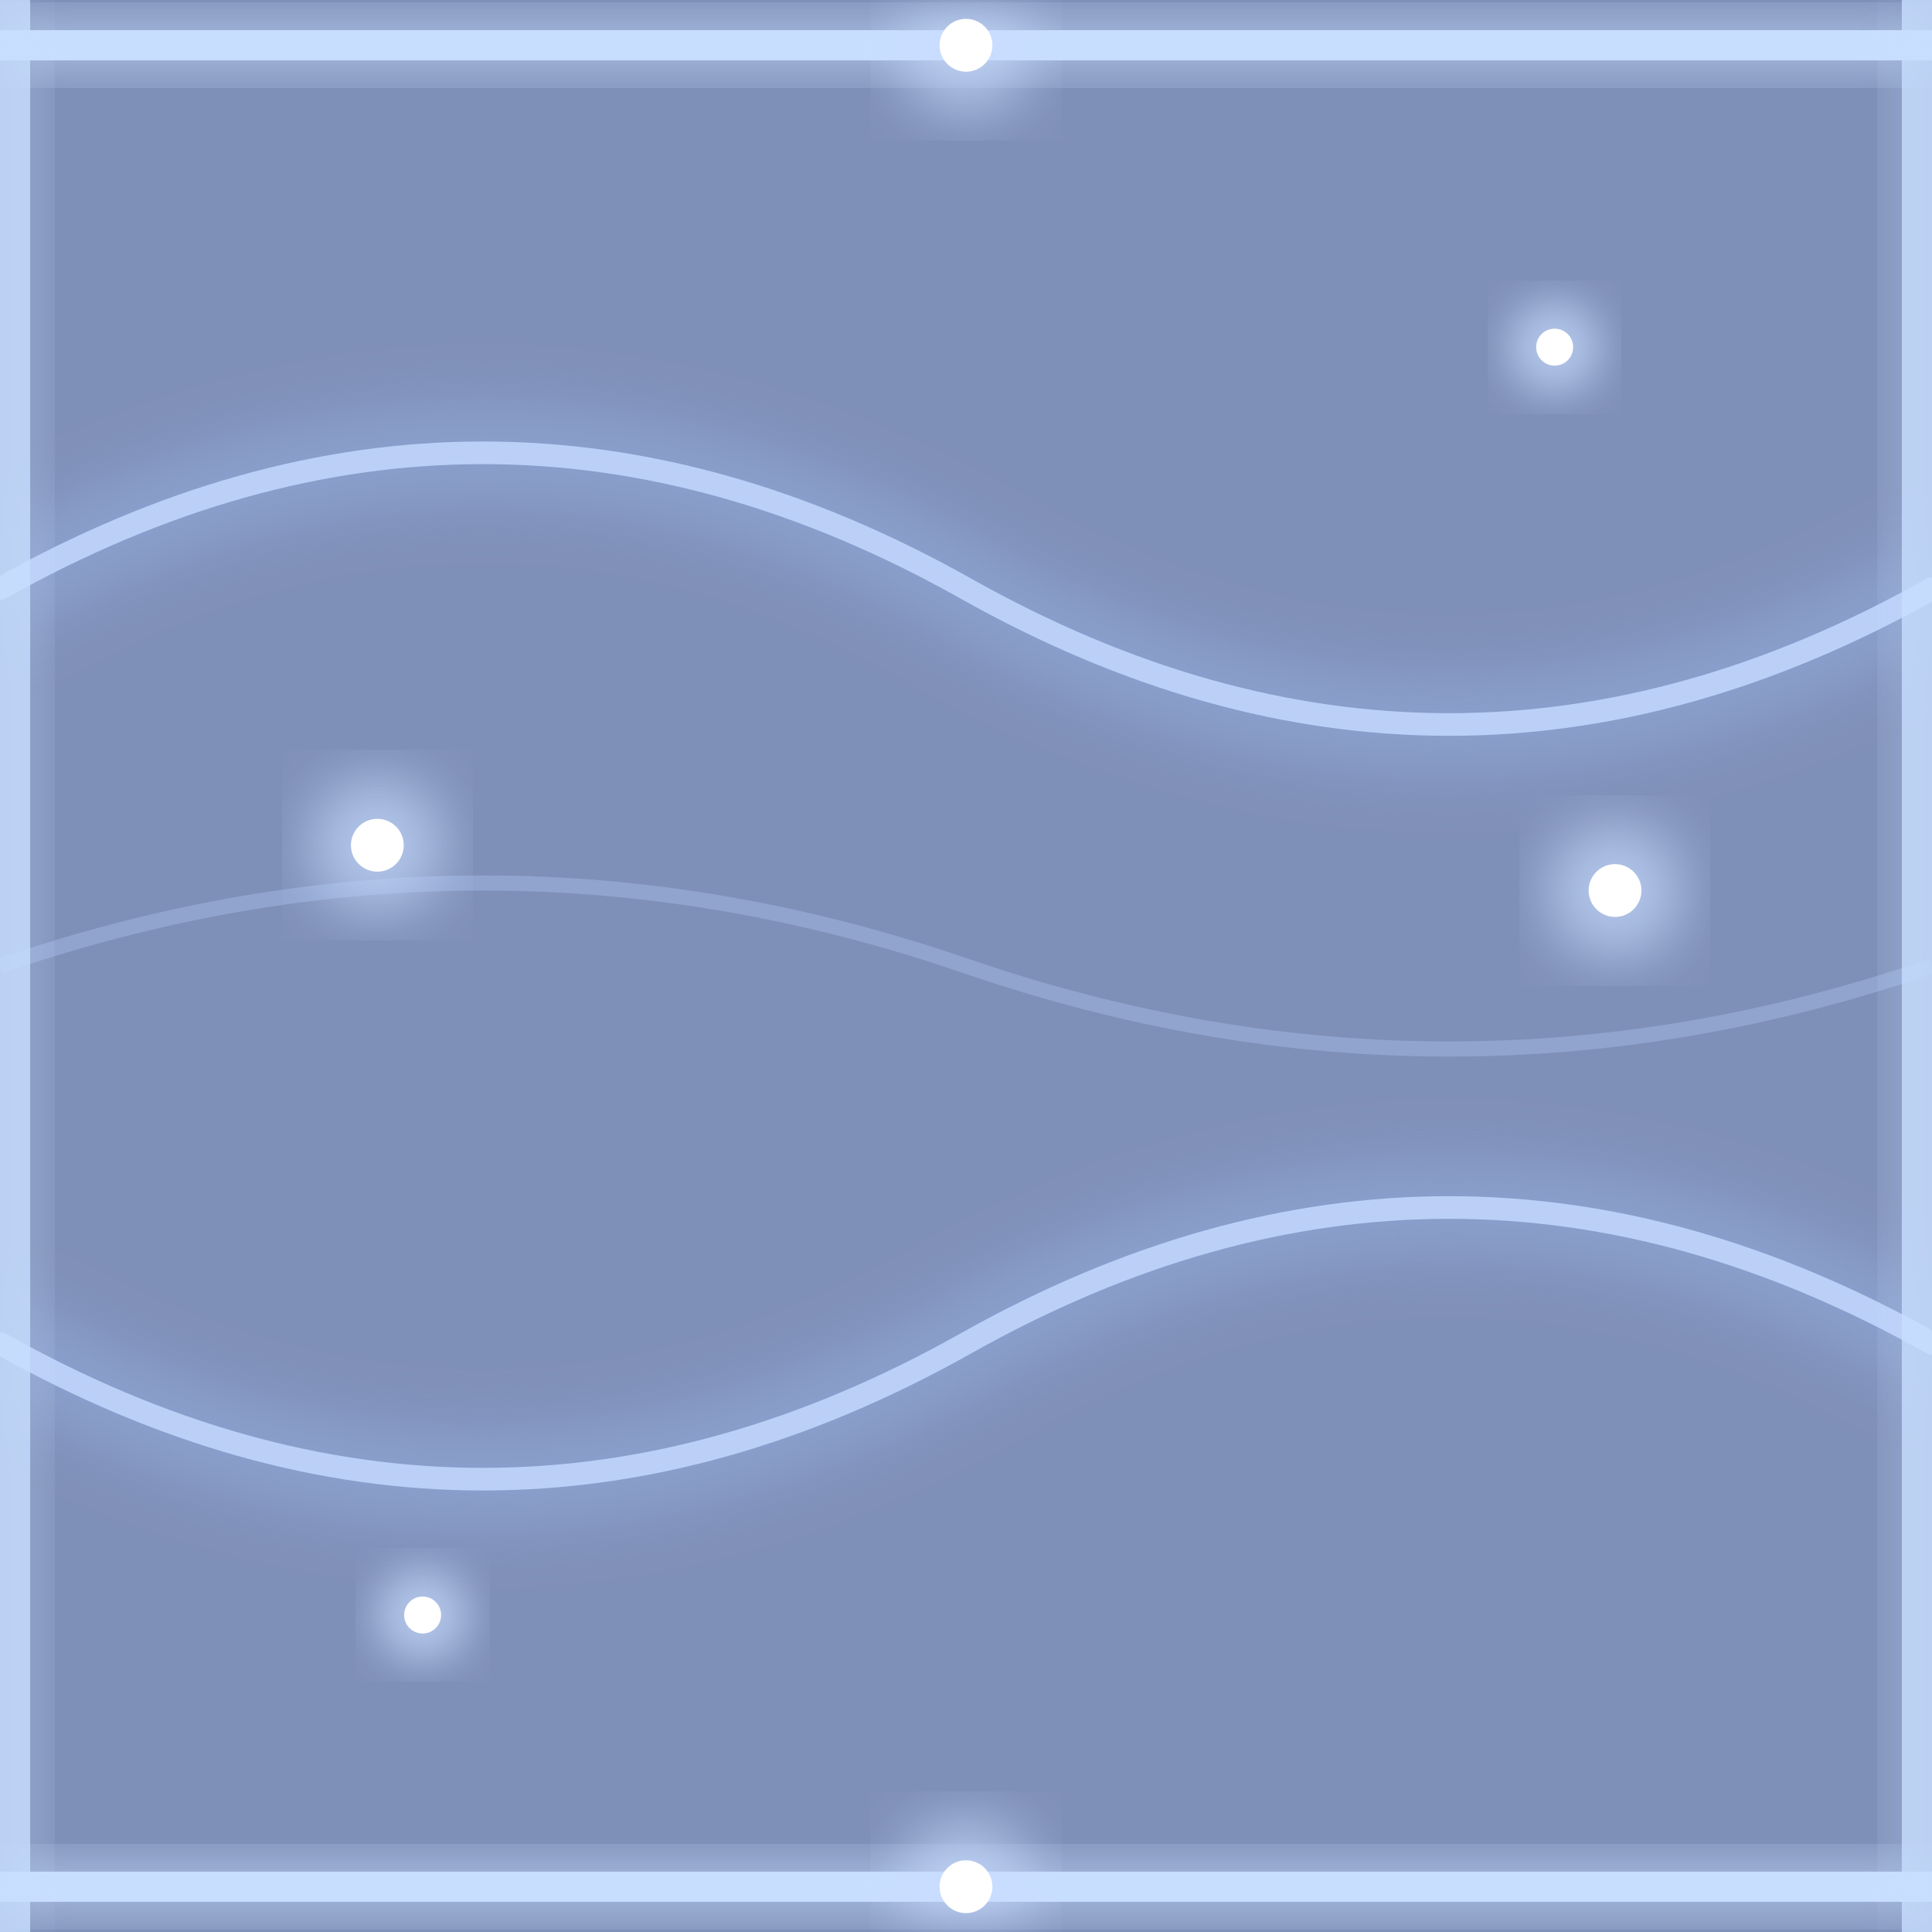
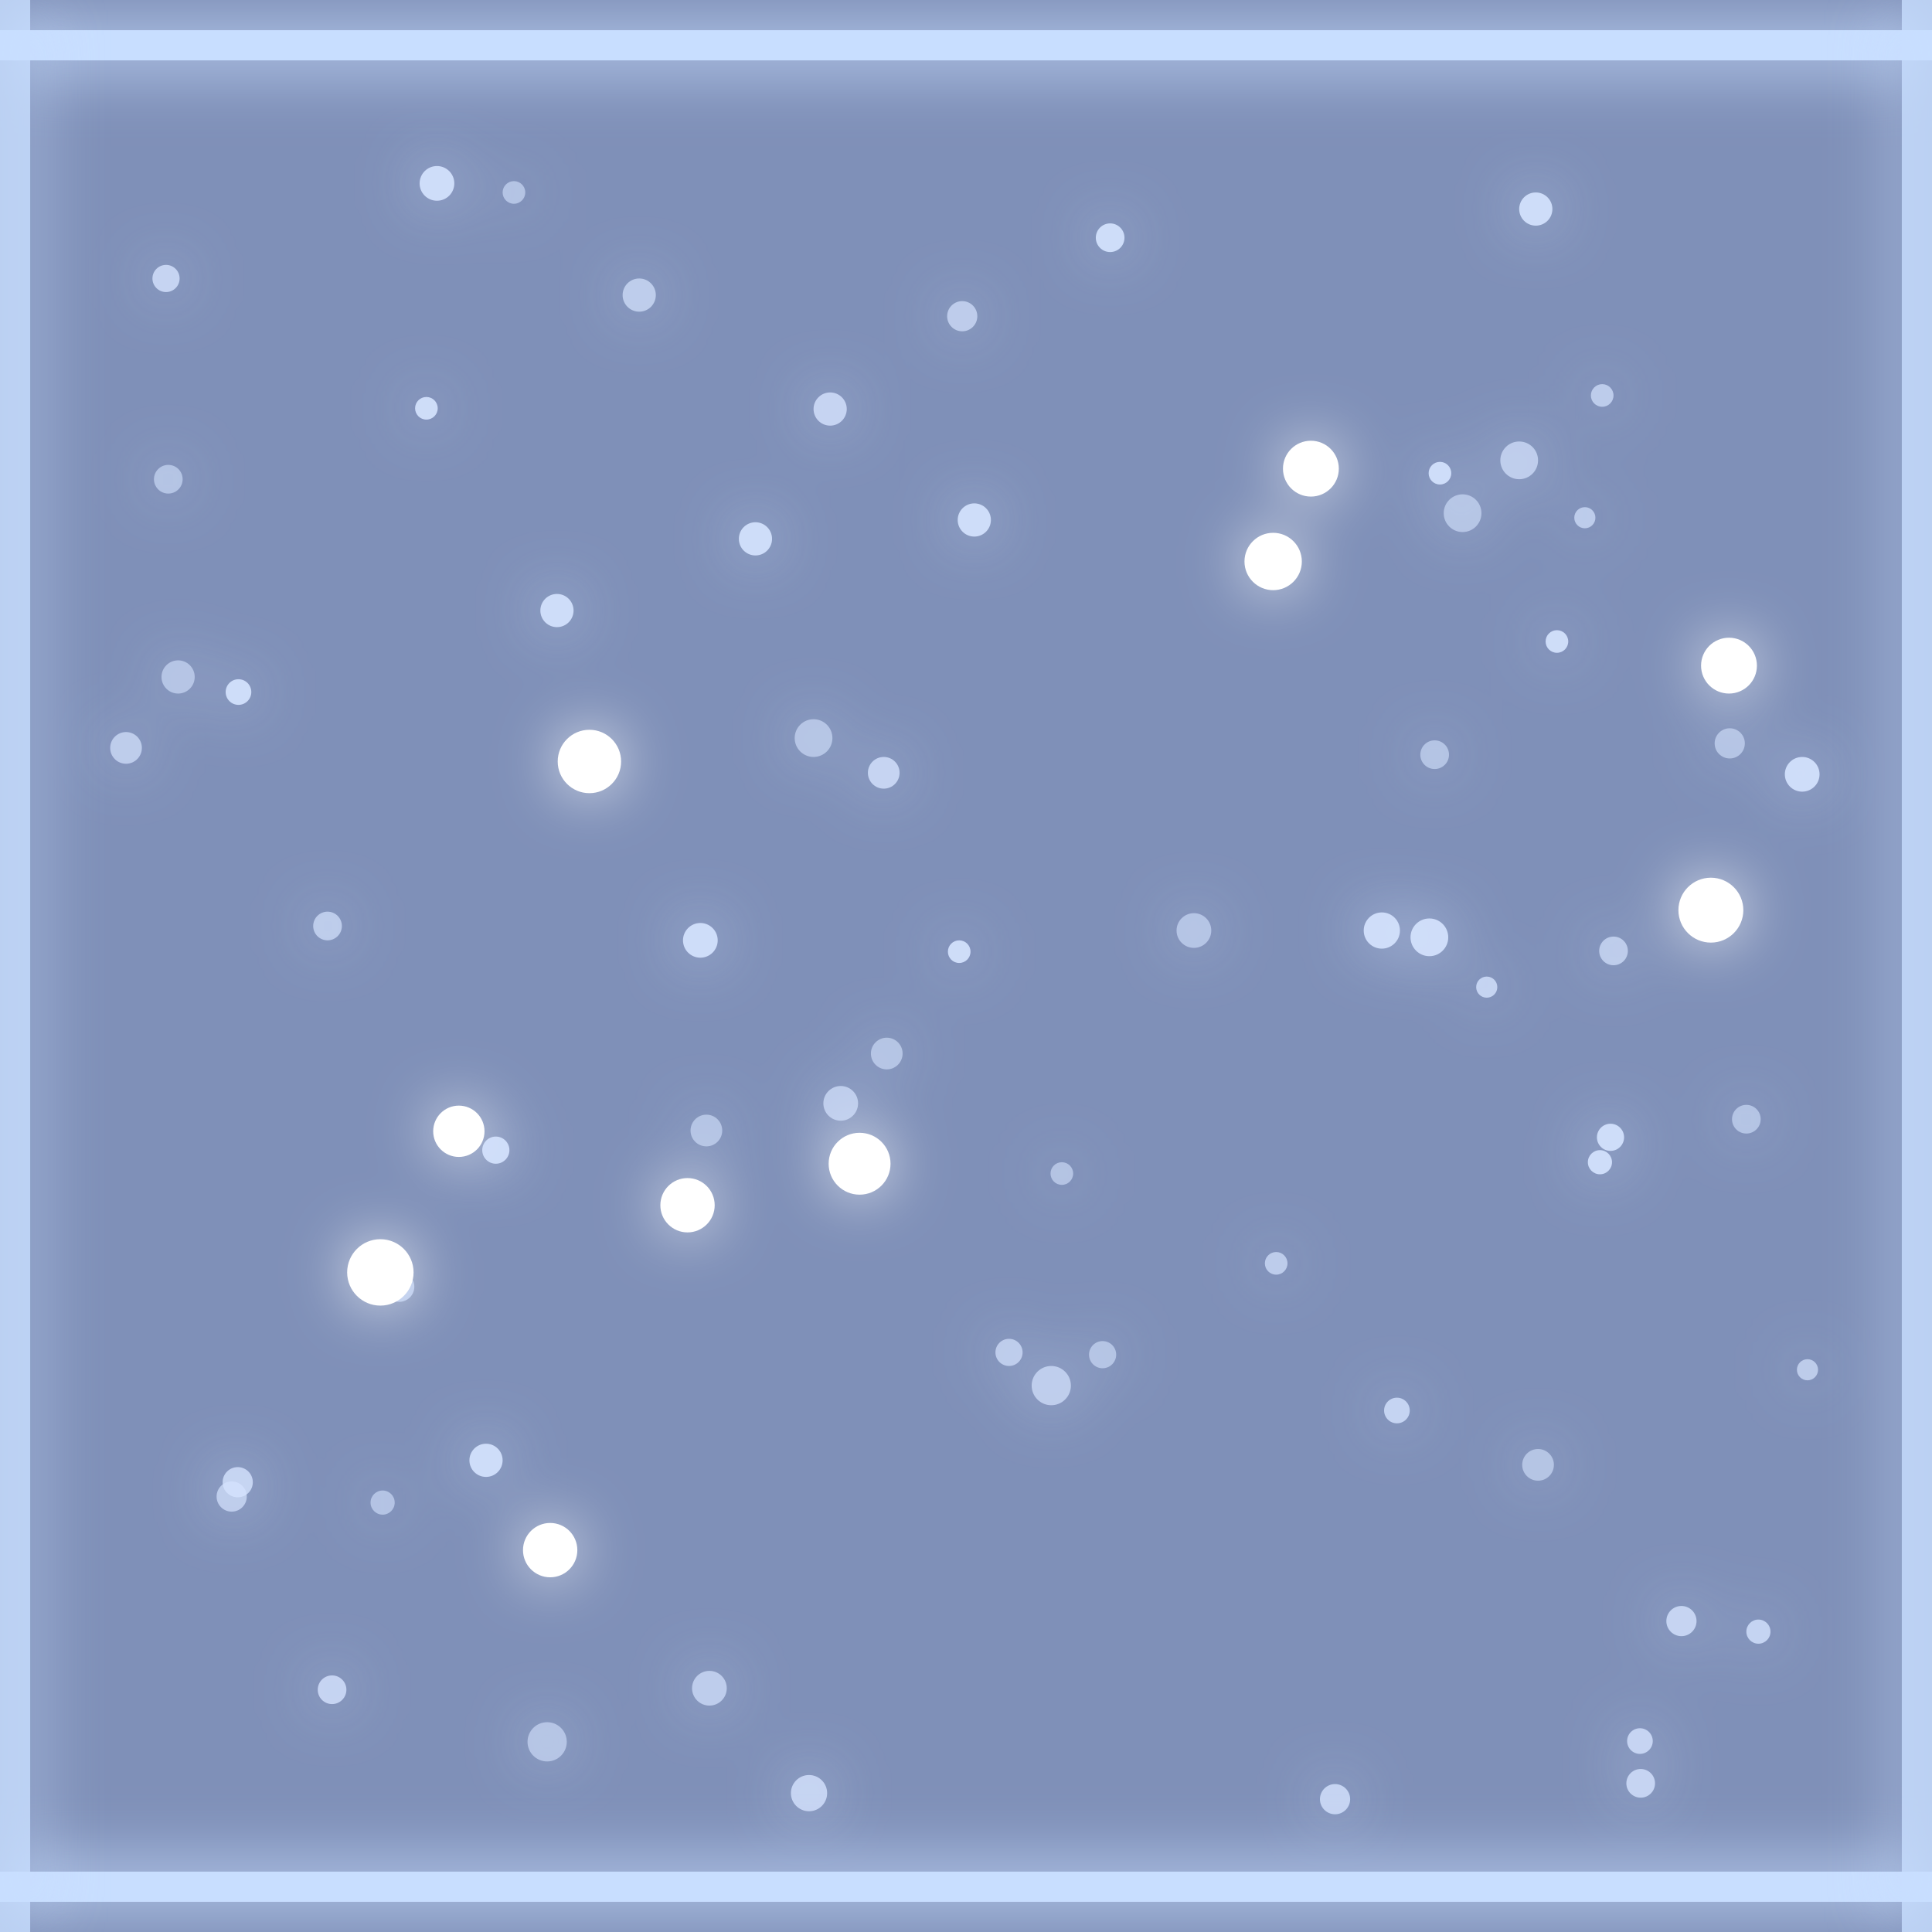
<svg xmlns="http://www.w3.org/2000/svg" width="256" height="256" viewBox="0 0 256 256">
  <defs>
-     <filter id="glow" x="-0.2" y="-0.2" width="1.4" height="1.4" color-interpolation-filters="sRGB">
+     <filter id="glow" filterUnits="userSpaceOnUse" x="0" y="0" width="256" height="256" color-interpolation-filters="sRGB">
      <feGaussianBlur stdDeviation="4" />
+     </filter>
+     <filter id="haze" filterUnits="userSpaceOnUse" x="0" y="0" width="256" height="256" color-interpolation-filters="sRGB">
+       <feGaussianBlur stdDeviation="2.5" />
    </filter>
    <clipPath id="tile">
      <rect x="0" y="0" width="256" height="256" />
    </clipPath>
-     <g id="waves" fill="none" stroke-linecap="round">
-       <path d="M 0 78 q 64 -36 128 0 t 128 0" />
-       <path d="M 0 178 q 64 36 128 0 t 128 0" />
-     </g>
-     <path id="faintWave" d="M 0 128 q 64 -22 128 0 t 128 0" fill="none" />
-     <g id="sparkle">
-       <circle cx="0" cy="0" r="9" fill="rgb(200, 220, 255)" opacity="0.7" filter="url(#glow)" />
-       <circle cx="0" cy="0" r="3.5" fill="rgb(255, 255, 255)" />
-     </g>
  </defs>
  <g clip-path="url(#tile)">
    <rect x="0" y="0" width="256" height="256" fill="rgb(48, 76, 140)" opacity="0.62" />
-     <use href="#waves" stroke="rgb(160, 190, 245)" stroke-width="12" opacity="0.35" filter="url(#glow)" />
-     <use href="#waves" stroke="rgb(196, 216, 255)" stroke-width="3" opacity="0.85" />
-     <use href="#faintWave" stroke="rgb(170, 195, 240)" stroke-width="2" opacity="0.4" />
+     <use href="#dots" filter="url(#glow)" opacity="0.8" />
+     <g id="dots">
+       <circle cx="52.9" cy="170.5" r="2" fill="rgb(214, 228, 255)" opacity="0.7" />
+       <circle cx="158.2" cy="123.3" r="2.3" fill="rgb(214, 228, 255)" opacity="0.6" />
+       <circle cx="64.4" cy="193.5" r="2.2" fill="rgb(214, 228, 255)" opacity="0.9" />
+       <circle cx="197" cy="130.8" r="1.4" fill="rgb(214, 228, 255)" opacity="0.8" />
+       <circle cx="129.1" cy="68.9" r="2.2" fill="rgb(214, 228, 255)" opacity="0.9" />
+       <circle cx="16.7" cy="99.1" r="2.1" fill="rgb(214, 228, 255)" opacity="0.7" />
+       <circle cx="147.1" cy="31.5" r="1.9" fill="rgb(214, 228, 255)" opacity="0.9" />
+       <circle cx="193.8" cy="68" r="2.5" fill="rgb(214, 228, 255)" opacity="0.6" />
+       <circle cx="68.1" cy="25.5" r="1.5" fill="rgb(214, 228, 255)" opacity="0.6" />
+       <circle cx="239.5" cy="181.5" r="1.4" fill="rgb(214, 228, 255)" opacity="0.7" />
+       <circle cx="212" cy="154" r="1.6" fill="rgb(214, 228, 255)" opacity="0.9" />
+       <circle cx="23.6" cy="89.7" r="2.2" fill="rgb(214, 228, 255)" opacity="0.6" />
+       <circle cx="127.5" cy="41.9" r="2" fill="rgb(214, 228, 255)" opacity="0.7" />
+       <circle cx="229.2" cy="98.5" r="2" fill="rgb(214, 228, 255)" opacity="0.6" />
+       <circle cx="50.7" cy="199.1" r="1.6" fill="rgb(214, 228, 255)" opacity="0.6" />
+       <circle cx="44" cy="223.9" r="1.9" fill="rgb(214, 228, 255)" opacity="0.8" />
+       <circle cx="117.5" cy="139.6" r="2.1" fill="rgb(214, 228, 255)" opacity="0.6" />
+       <circle cx="92.8" cy="124.6" r="2.3" fill="rgb(214, 228, 255)" opacity="0.9" />
+       <circle cx="57.9" cy="24.3" r="2.3" fill="rgb(214, 228, 255)" opacity="0.9" />
+       <circle cx="210" cy="68.6" r="1.4" fill="rgb(214, 228, 255)" opacity="0.7" />
+       <circle cx="190.8" cy="62.7" r="1.5" fill="rgb(214, 228, 255)" opacity="0.9" />
+       <circle cx="233" cy="216.2" r="1.6" fill="rgb(214, 228, 255)" opacity="0.8" />
+       <circle cx="185.1" cy="186.9" r="1.7" fill="rgb(214, 228, 255)" opacity="0.8" />
+       <circle cx="146.1" cy="179.5" r="1.8" fill="rgb(214, 228, 255)" opacity="0.6" />
+       <circle cx="43.4" cy="122.7" r="1.9" fill="rgb(214, 228, 255)" opacity="0.7" />
+       <circle cx="201.3" cy="61" r="2.5" fill="rgb(214, 228, 255)" opacity="0.7" />
+       <circle cx="222.8" cy="214.8" r="2" fill="rgb(214, 228, 255)" opacity="0.8" />
+       <circle cx="107.8" cy="97.8" r="2.5" fill="rgb(214, 228, 255)" opacity="0.6" />
+       <circle cx="117.1" cy="102.4" r="2.1" fill="rgb(214, 228, 255)" opacity="0.8" />
+       <circle cx="238.8" cy="102.6" r="2.3" fill="rgb(214, 228, 255)" opacity="0.9" />
+       <circle cx="22" cy="36.9" r="1.8" fill="rgb(214, 228, 255)" opacity="0.8" />
+       <circle cx="176.9" cy="238.4" r="2" fill="rgb(214, 228, 255)" opacity="0.8" />
+       <circle cx="127.1" cy="126.1" r="1.5" fill="rgb(214, 228, 255)" opacity="0.9" />
+       <circle cx="139.3" cy="183.6" r="2.6" fill="rgb(214, 228, 255)" opacity="0.7" />
+       <circle cx="65.7" cy="152.4" r="1.8" fill="rgb(214, 228, 255)" opacity="0.9" />
+       <circle cx="140.7" cy="155.5" r="1.5" fill="rgb(214, 228, 255)" opacity="0.6" />
+       <circle cx="56.5" cy="54.1" r="1.5" fill="rgb(214, 228, 255)" opacity="0.9" />
+       <circle cx="94" cy="223.7" r="2.3" fill="rgb(214, 228, 255)" opacity="0.7" />
+       <circle cx="93.6" cy="149.8" r="2.1" fill="rgb(214, 228, 255)" opacity="0.6" />
+       <circle cx="84.7" cy="39.1" r="2.2" fill="rgb(214, 228, 255)" opacity="0.7" />
+       <circle cx="30.7" cy="198.3" r="2" fill="rgb(214, 228, 255)" opacity="0.7" />
+       <circle cx="190.1" cy="100" r="1.9" fill="rgb(214, 228, 255)" opacity="0.6" />
+       <circle cx="169.1" cy="167.4" r="1.5" fill="rgb(214, 228, 255)" opacity="0.7" />
+       <circle cx="217.3" cy="230.7" r="1.7" fill="rgb(214, 228, 255)" opacity="0.8" />
+       <circle cx="107.2" cy="237.6" r="2.4" fill="rgb(214, 228, 255)" opacity="0.8" />
+       <circle cx="231.4" cy="148.3" r="1.9" fill="rgb(214, 228, 255)" opacity="0.6" />
+       <circle cx="213.8" cy="126" r="1.9" fill="rgb(214, 228, 255)" opacity="0.7" />
+       <circle cx="100.1" cy="71.4" r="2.2" fill="rgb(214, 228, 255)" opacity="0.9" />
+       <circle cx="212.3" cy="52.4" r="1.5" fill="rgb(214, 228, 255)" opacity="0.7" />
+       <circle cx="31.5" cy="196.4" r="2" fill="rgb(214, 228, 255)" opacity="0.8" />
+       <circle cx="189.4" cy="124.2" r="2.5" fill="rgb(214, 228, 255)" opacity="0.9" />
+       <circle cx="203.5" cy="27.7" r="2.2" fill="rgb(214, 228, 255)" opacity="0.9" />
+       <circle cx="73.8" cy="80.9" r="2.2" fill="rgb(214, 228, 255)" opacity="0.9" />
+       <circle cx="110" cy="54.2" r="2.2" fill="rgb(214, 228, 255)" opacity="0.8" />
+       <circle cx="31.6" cy="91.7" r="1.7" fill="rgb(214, 228, 255)" opacity="0.9" />
+       <circle cx="217.4" cy="236.3" r="1.9" fill="rgb(214, 228, 255)" opacity="0.8" />
+       <circle cx="183.1" cy="123.3" r="2.4" fill="rgb(214, 228, 255)" opacity="0.9" />
+       <circle cx="72.5" cy="230.8" r="2.6" fill="rgb(214, 228, 255)" opacity="0.6" />
+       <circle cx="133.7" cy="179.2" r="1.8" fill="rgb(214, 228, 255)" opacity="0.7" />
+       <circle cx="22.3" cy="63.5" r="1.9" fill="rgb(214, 228, 255)" opacity="0.6" />
+       <circle cx="203.8" cy="194.1" r="2.1" fill="rgb(214, 228, 255)" opacity="0.6" />
+       <circle cx="213.4" cy="150.7" r="1.8" fill="rgb(214, 228, 255)" opacity="0.9" />
+       <circle cx="111.4" cy="146.2" r="2.3" fill="rgb(214, 228, 255)" opacity="0.7" />
+       <circle cx="206.3" cy="85" r="1.5" fill="rgb(214, 228, 255)" opacity="0.9" />
+       <circle cx="173.7" cy="62.1" r="3.7" fill="rgb(255, 255, 255)" opacity="1" />
+       <circle cx="91.1" cy="159.7" r="3.6" fill="rgb(255, 255, 255)" opacity="1" />
+       <circle cx="168.7" cy="74.4" r="3.8" fill="rgb(255, 255, 255)" opacity="1" />
+       <circle cx="229.1" cy="88.2" r="3.7" fill="rgb(255, 255, 255)" opacity="1" />
+       <circle cx="72.9" cy="205.4" r="3.6" fill="rgb(255, 255, 255)" opacity="1" />
+       <circle cx="50.4" cy="168.6" r="4.4" fill="rgb(255, 255, 255)" opacity="1" />
+       <circle cx="60.8" cy="149.9" r="3.4" fill="rgb(255, 255, 255)" opacity="1" />
+       <circle cx="78.1" cy="100.9" r="4.2" fill="rgb(255, 255, 255)" opacity="1" />
+       <circle cx="226.7" cy="120.6" r="4.3" fill="rgb(255, 255, 255)" opacity="1" />
+       <circle cx="113.9" cy="154.2" r="4.1" fill="rgb(255, 255, 255)" opacity="1" />
+     </g>
    <g fill="rgb(200, 222, 255)">
      <rect x="0" y="2" width="256" height="8" opacity="0.6" filter="url(#glow)" />
      <rect x="0" y="246" width="256" height="8" opacity="0.6" filter="url(#glow)" />
      <rect x="0" y="4" width="256" height="4" />
      <rect x="0" y="248" width="256" height="4" />
      <rect x="0" y="0" width="6" height="256" opacity="0.4" filter="url(#glow)" />
      <rect x="250" y="0" width="6" height="256" opacity="0.4" filter="url(#glow)" />
      <rect x="0" y="0" width="4" height="256" opacity="0.8" />
      <rect x="252" y="0" width="4" height="256" opacity="0.8" />
    </g>
-     <use href="#sparkle" transform="translate(50 112)" />
-     <use href="#sparkle" transform="translate(214 118)" />
-     <use href="#sparkle" transform="translate(128 6)" />
-     <use href="#sparkle" transform="translate(128 250)" />
-     <use href="#sparkle" transform="translate(206 46) scale(0.7)" />
-     <use href="#sparkle" transform="translate(56 214) scale(0.7)" />
  </g>
</svg>
